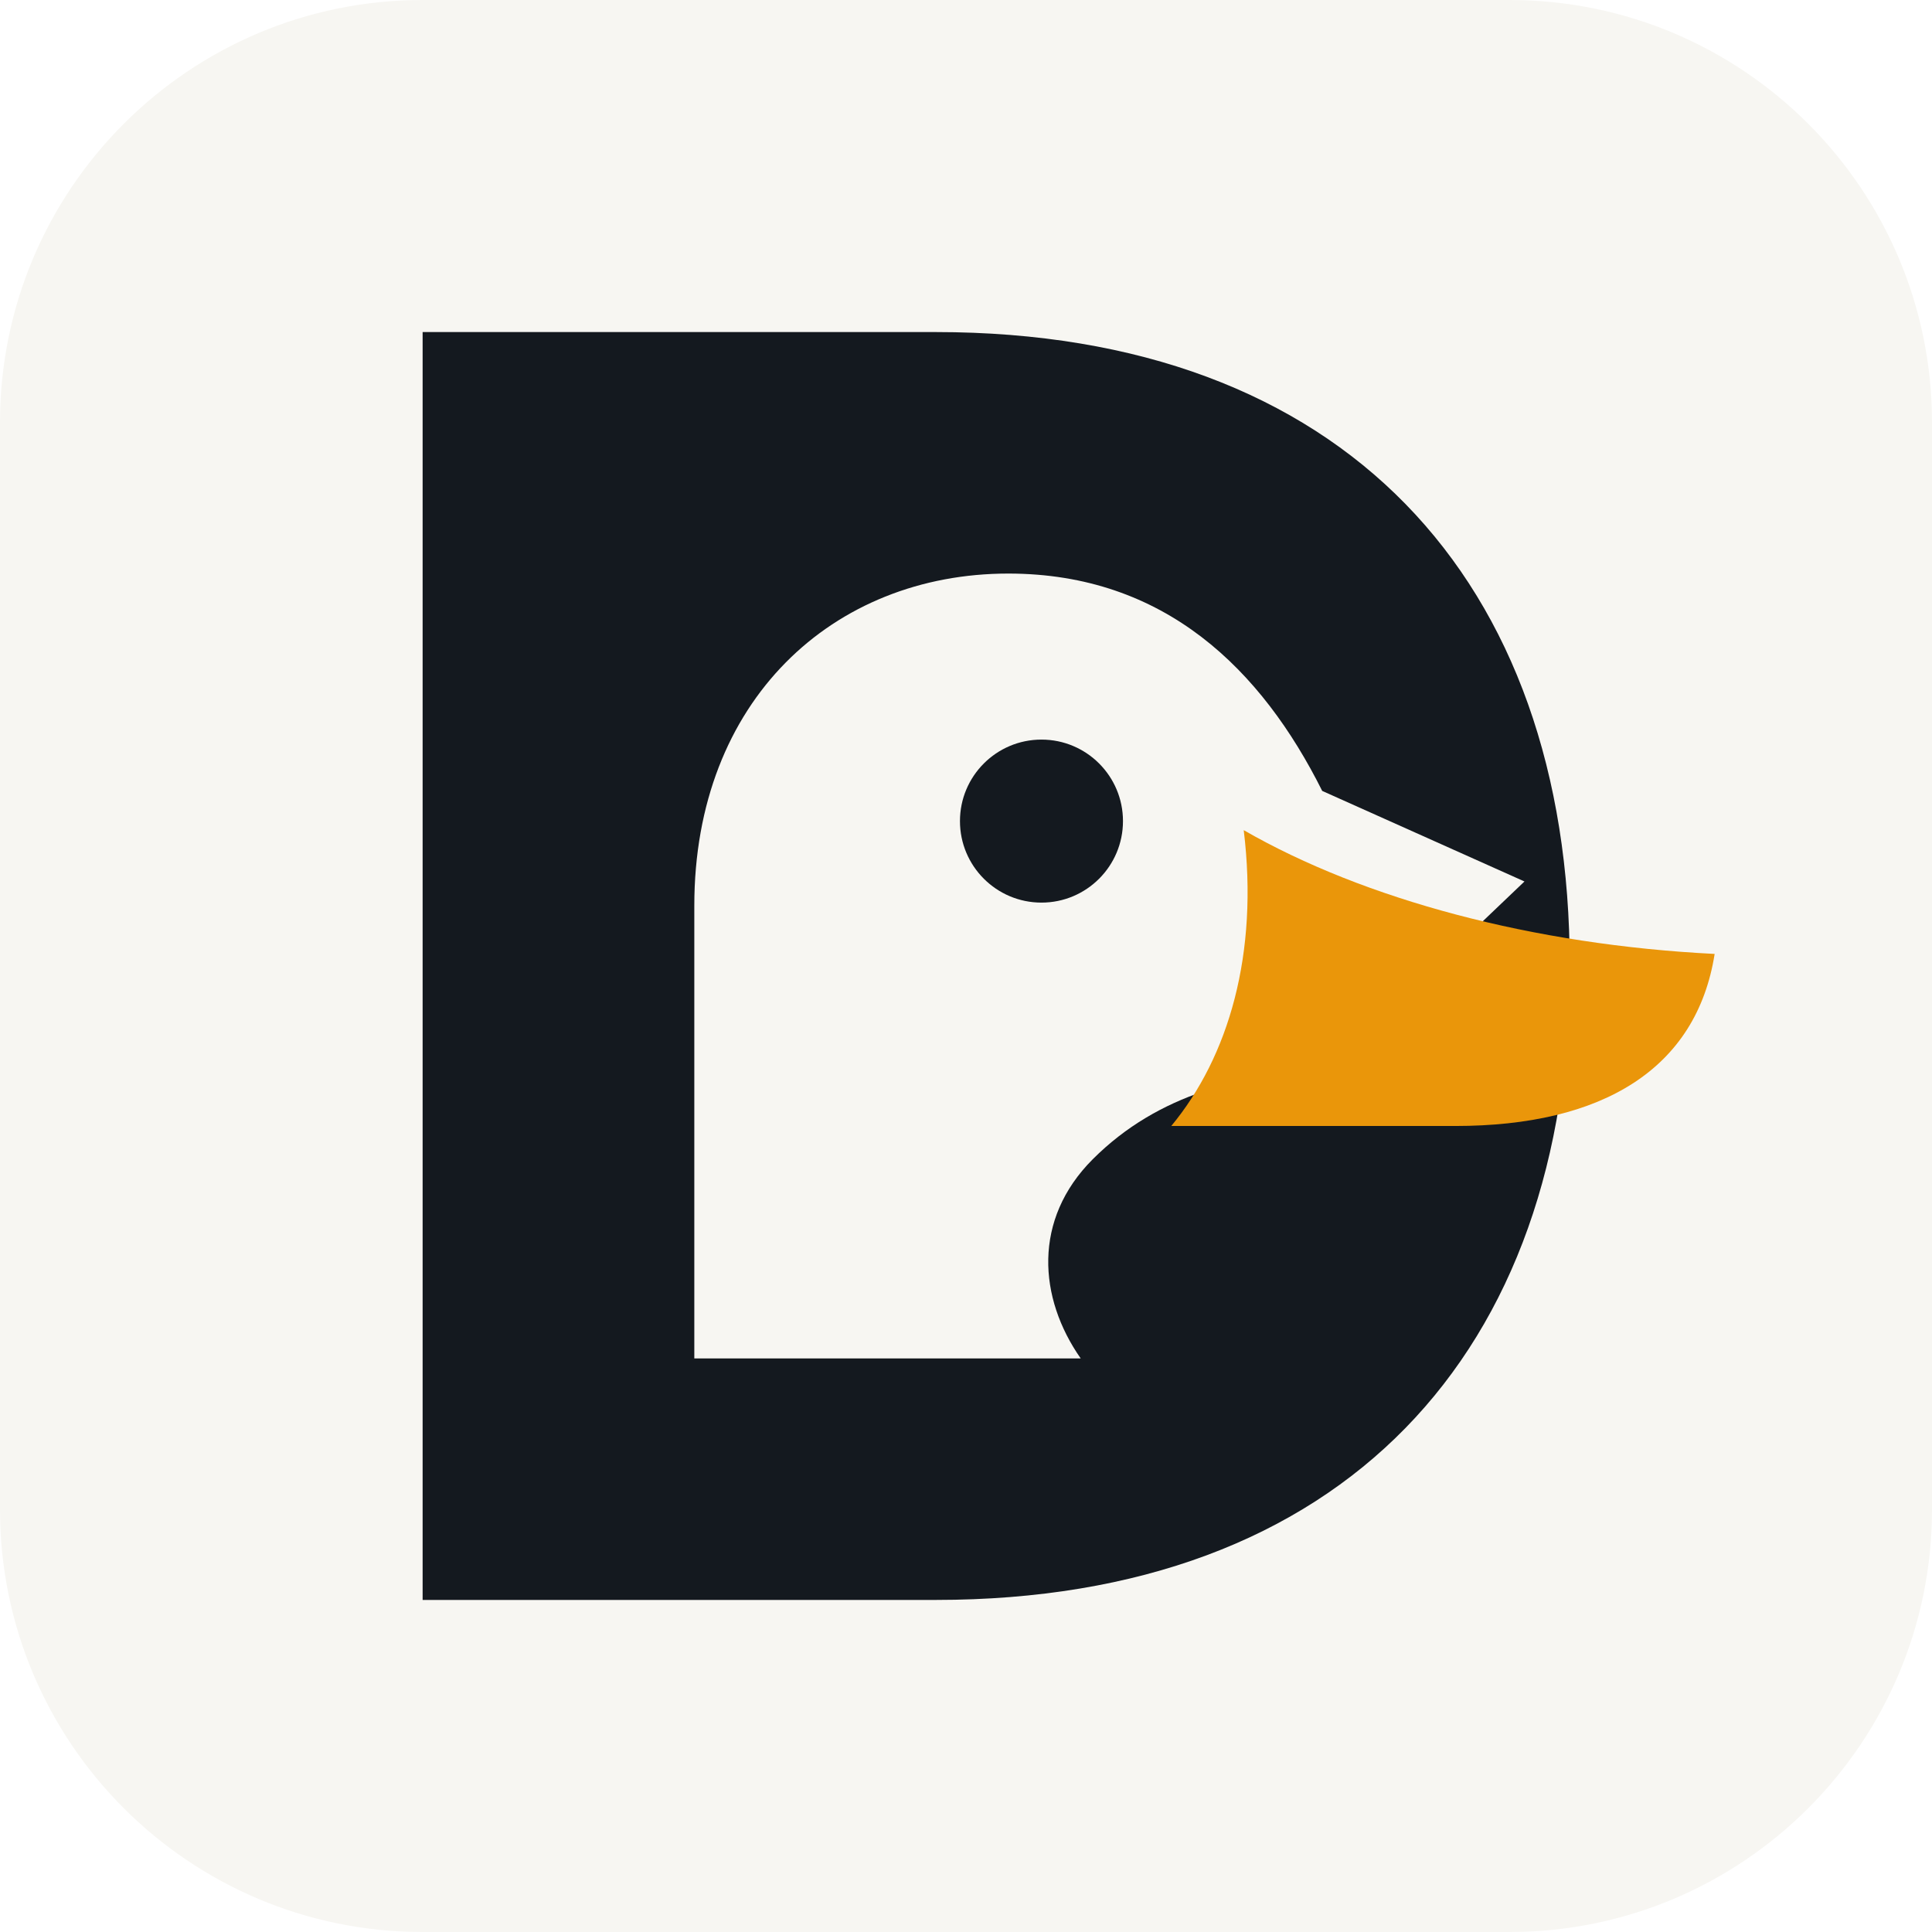
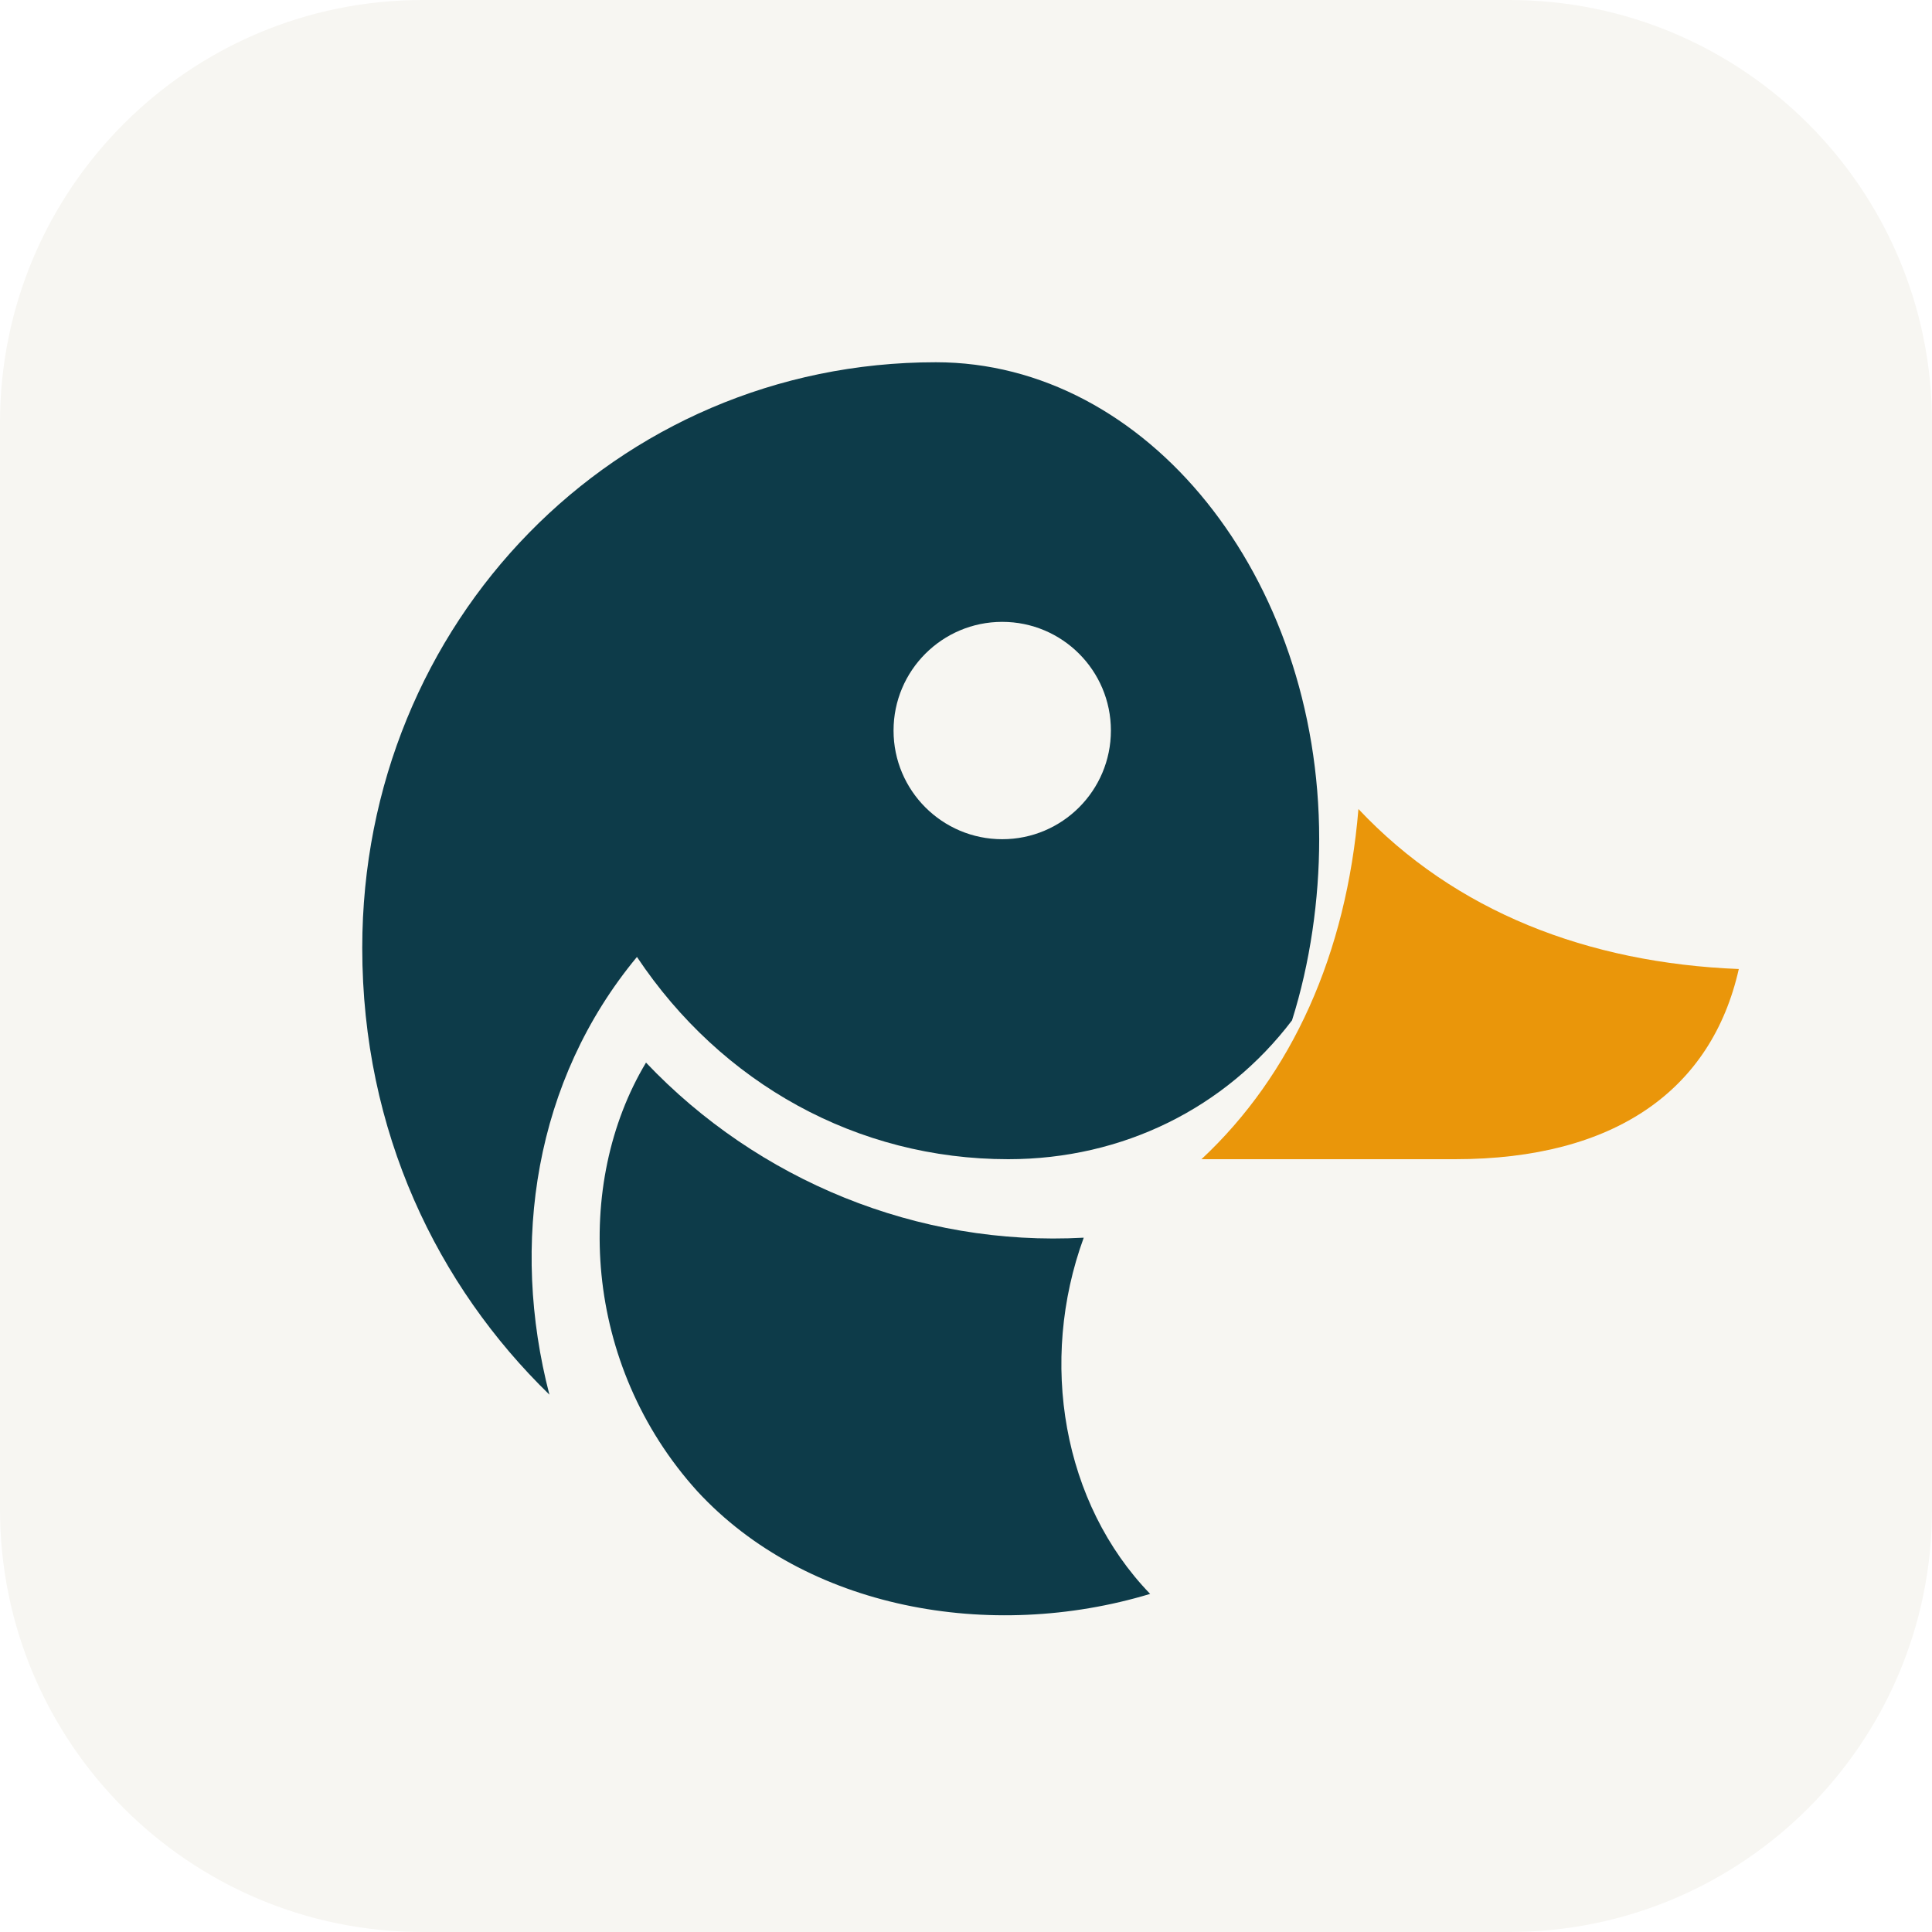
<svg xmlns="http://www.w3.org/2000/svg" viewBox="0 0 64 64" fill="none">
  <rect width="64" height="64" rx="14" fill="#F7F6F2" />
-   <path d="M14 11H31C44.5 11 52 19.2 52 32C52 44.8 44.5 53 31 53H14V11Z" fill="#14191F" />
-   <path d="M23 45V30C23 23.2 27.6 19 33.4 19C38.6 19 41.8 22.2 43.8 26.2L50.5 29.2L44 35.4C41.2 35.6 38.4 36.2 36.2 38.4C34.2 40.4 34.4 43 35.8 45H23Z" fill="#F7F6F2" />
-   <circle cx="34.5" cy="27.2" r="2.7" fill="#14191F" />
-   <path d="M41.2 27.5C45.2 29.8 50.8 31.3 56.8 31.6C56.2 35.4 53.1 37.3 48.2 37.3H38.8C40.7 35 41.7 31.6 41.2 27.5Z" fill="#EA960A" />
+   <path d="M31 12C20.4 12 12 20.6 12 31.4C12 37.5 14.5 42.6 18.2 46.2C16.9 41.2 17.7 35.8 21.1 31.7C23.9 35.9 28.4 38.4 33.4 38.4C37.2 38.4 40.6 36.7 42.8 33.8C43.4 31.9 43.7 29.8 43.7 27.8C43.7 19.1 38 12 31 12Z" fill="#0D3B49" />
+   <path d="M21.4 35.2C19 39.2 19.3 45.2 23.1 49.4C26.7 53.3 32.8 54.4 38.1 52.8C35.2 49.8 34.4 45.1 35.9 41C30.4 41.3 25.1 39.1 21.4 35.2Z" fill="#0D3B49" />
+   <circle cx="33.2" cy="24.2" r="3.6" fill="#F7F6F2" />
+   <path d="M45 26.8C48.2 30.2 52.6 31.9 57.6 32.1C56.7 36.1 53.5 38.4 48.2 38.4H39.8C42.8 35.6 44.6 31.6 45 26.8Z" fill="#EA960A" />
</svg>
